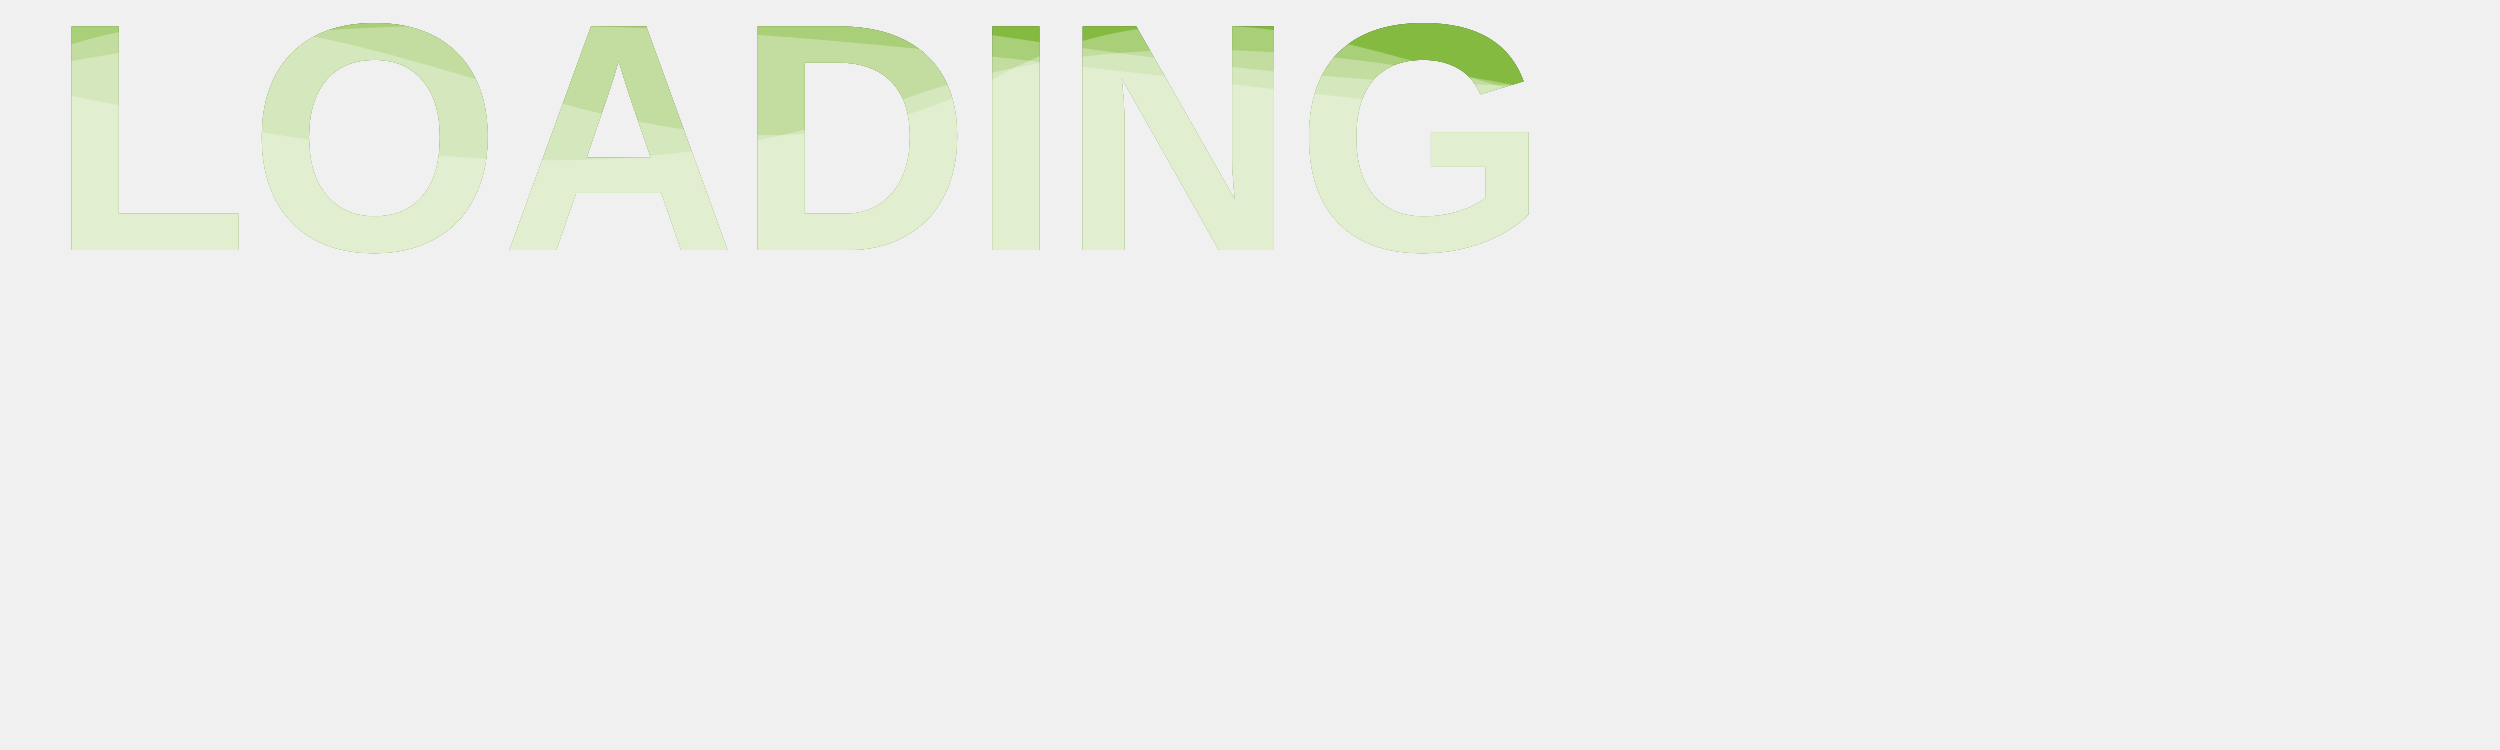
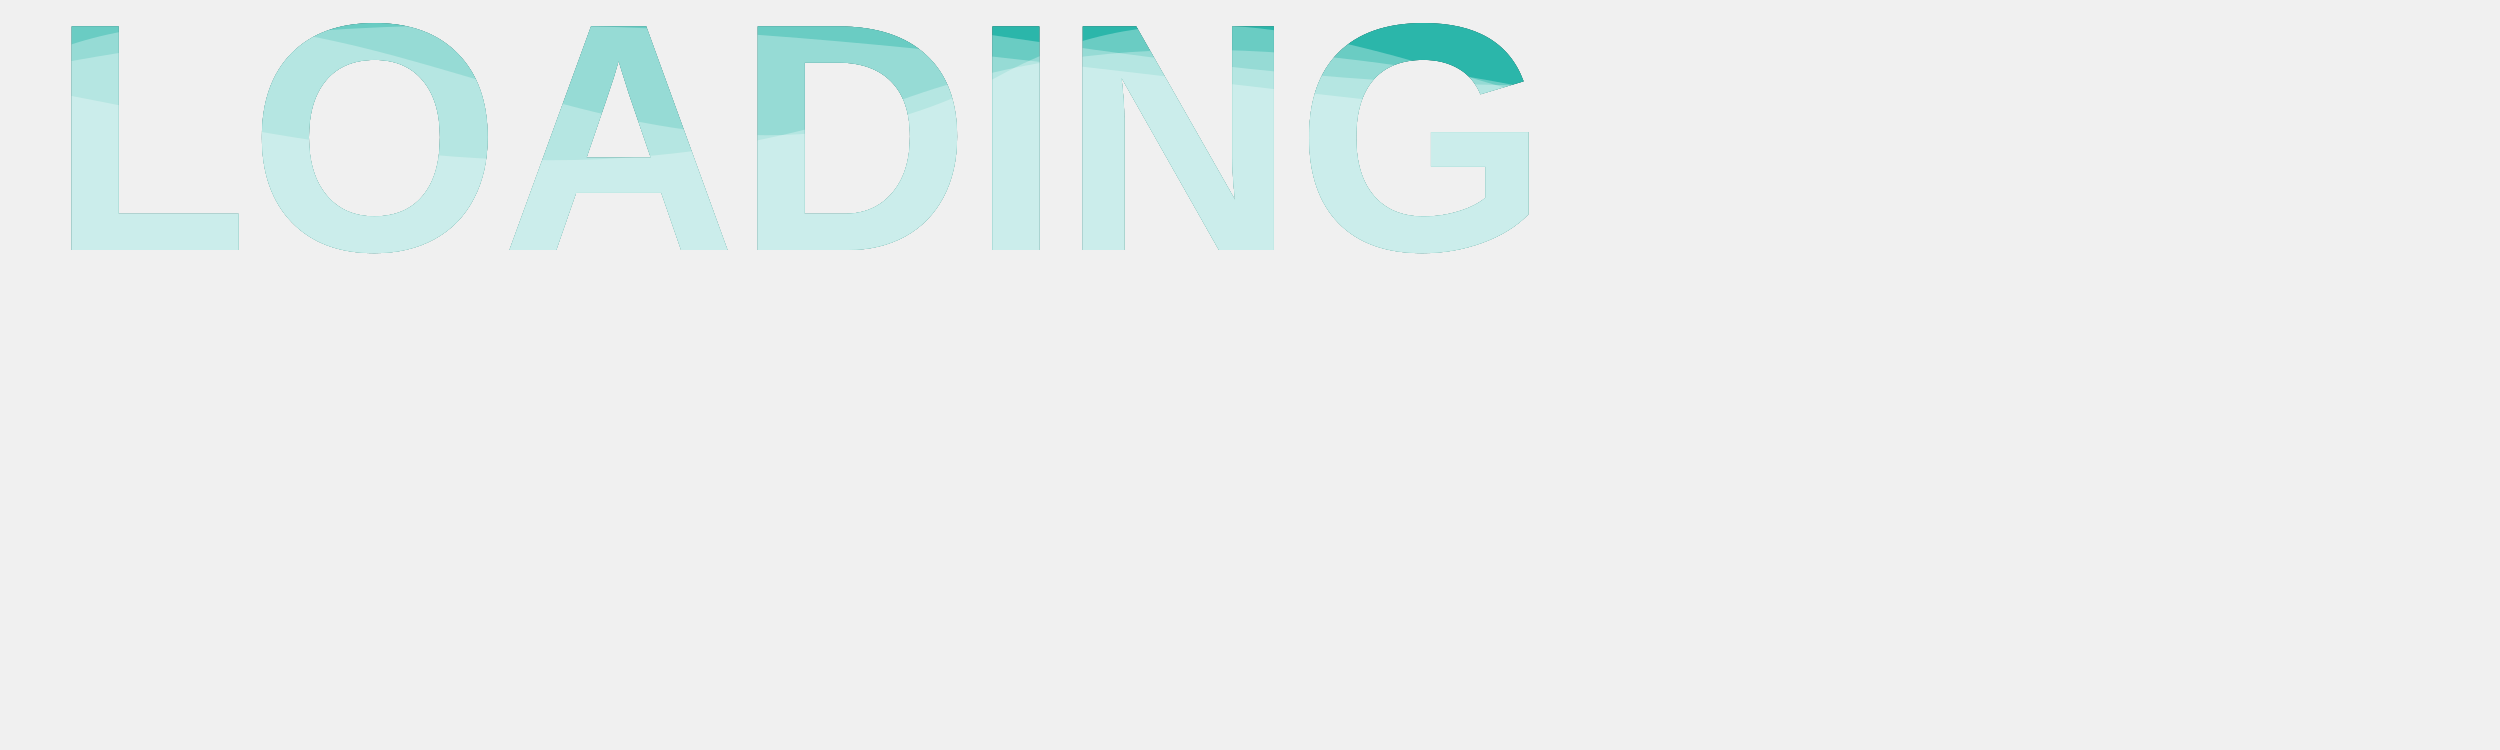
<svg xmlns="http://www.w3.org/2000/svg" xmlns:xlink="http://www.w3.org/1999/xlink" version="1.1" x="0" y="0" width="500" height="150" xml:space="preserve">
  <pattern id="water" width=".25" height="1.1" patternContentUnits="objectBoundingBox">
    <path fill="#fff" d="M0.25,1H0c0,0,0-0.659,0-0.916c0.083-0.303,0.158,0.334,0.25,0C0.25,0.327,0.25,1,0.25,1z" />
  </pattern>
  <g>
    <text id="text" x="10" y="50" style="font-weight:bold;font-size: 65px; font-family:'dosis', arial;">LOADING</text>
  </g>
  <mask id="text-mask">
    <use x="0" y="0" xlink:href="#text" opacity="1" fill="#ffffff" />
  </mask>
  <g id="eff">
-     <use x="0" y="0" xlink:href="#text" fill="#84ba3f" />
+     <use x="0" y="0" xlink:href="#text" fill="#2bb6aa" />
    <rect class="water-fill" mask="url(#text-mask)" fill="url(#water)" x="-120" y="10" width="1200" height="120" opacity="0.3">
      <animate attributeType="xml" attributeName="x" from="-300" to="0" repeatCount="indefinite" dur="3s" />
    </rect>
    <rect class="water-fill" mask="url(#text-mask)" fill="url(#water)" y="-5" width="1600" height="120" opacity="0.3">
      <animate attributeType="xml" attributeName="x" from="-400" to="0" repeatCount="indefinite" dur="4s" />
    </rect>
    <rect class="water-fill" mask="url(#text-mask)" fill="url(#water)" y="5" width="800" height="120" opacity="0.3">
      <animate attributeType="xml" attributeName="x" from="-200" to="0" repeatCount="indefinite" dur="2.4s" />
    </rect>
    <rect class="water-fill" mask="url(#text-mask)" fill="url(#water)" y="5" width="2000" height="120" opacity="0.3">
      <animate attributeType="xml" attributeName="x" from="-500" to="0" repeatCount="indefinite" dur="3.8s" />
    </rect>
  </g>
  <use xlink:href="#eff" opacity="0.9" />
</svg>
